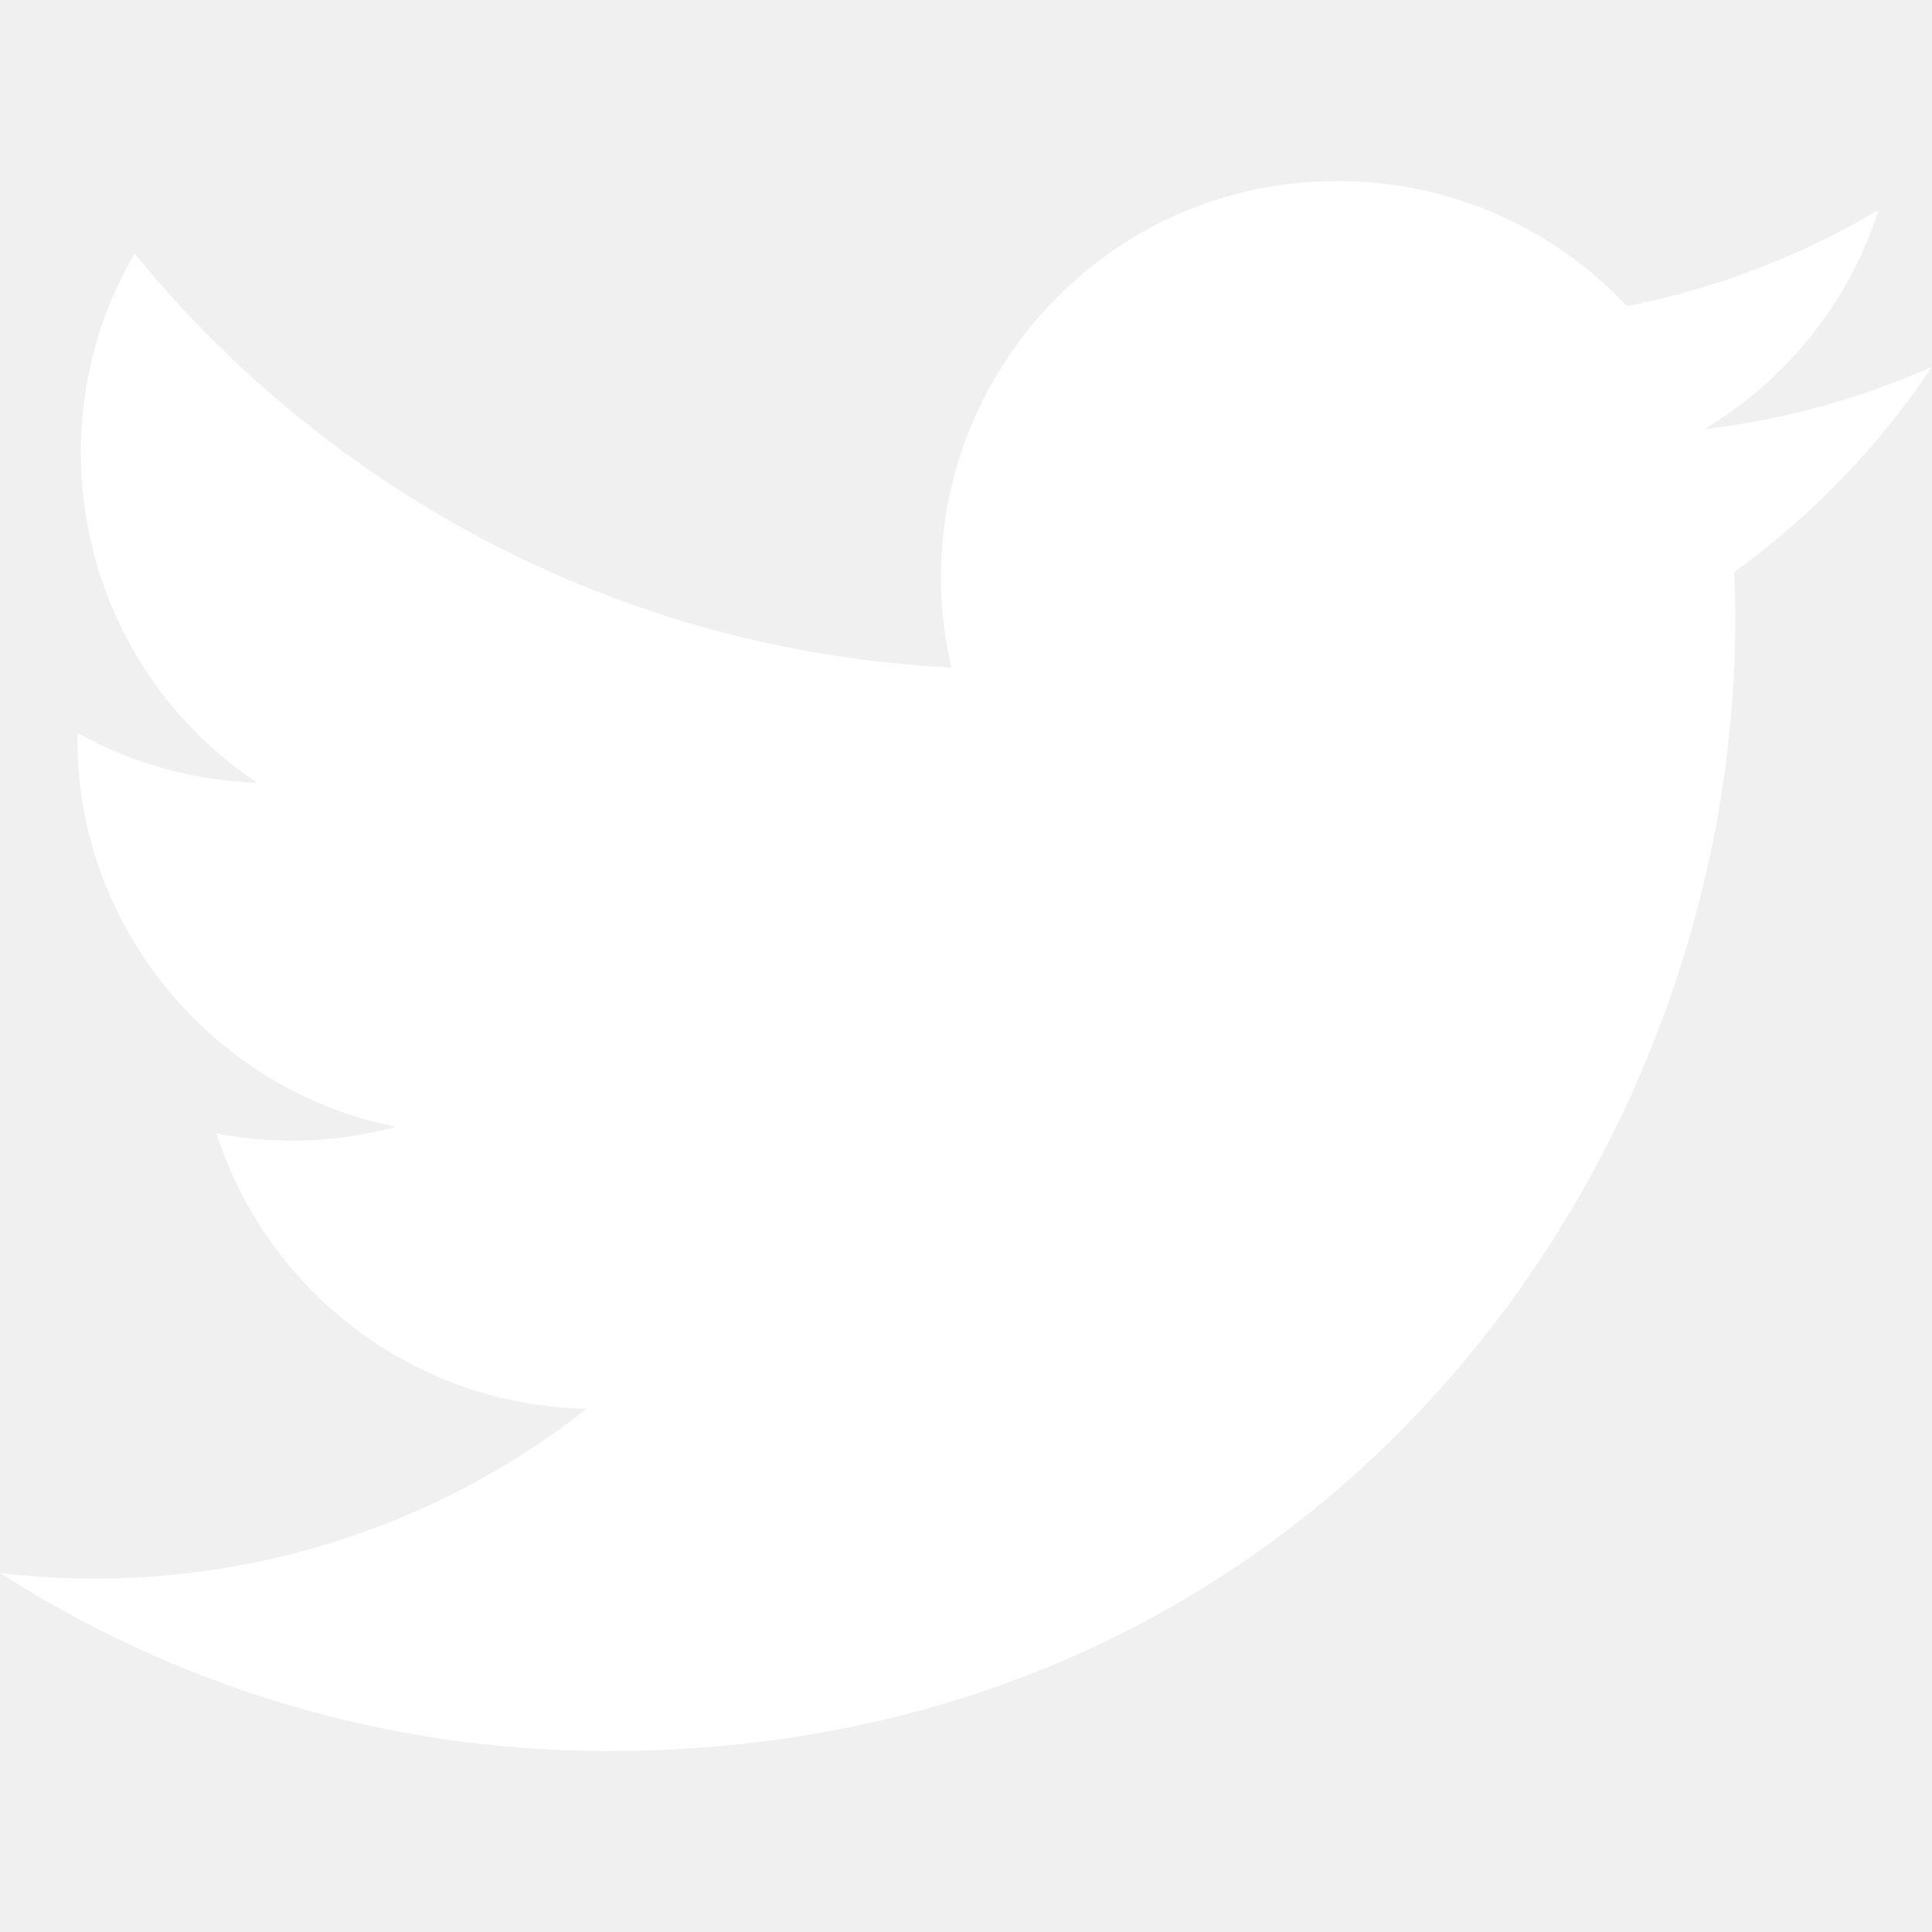
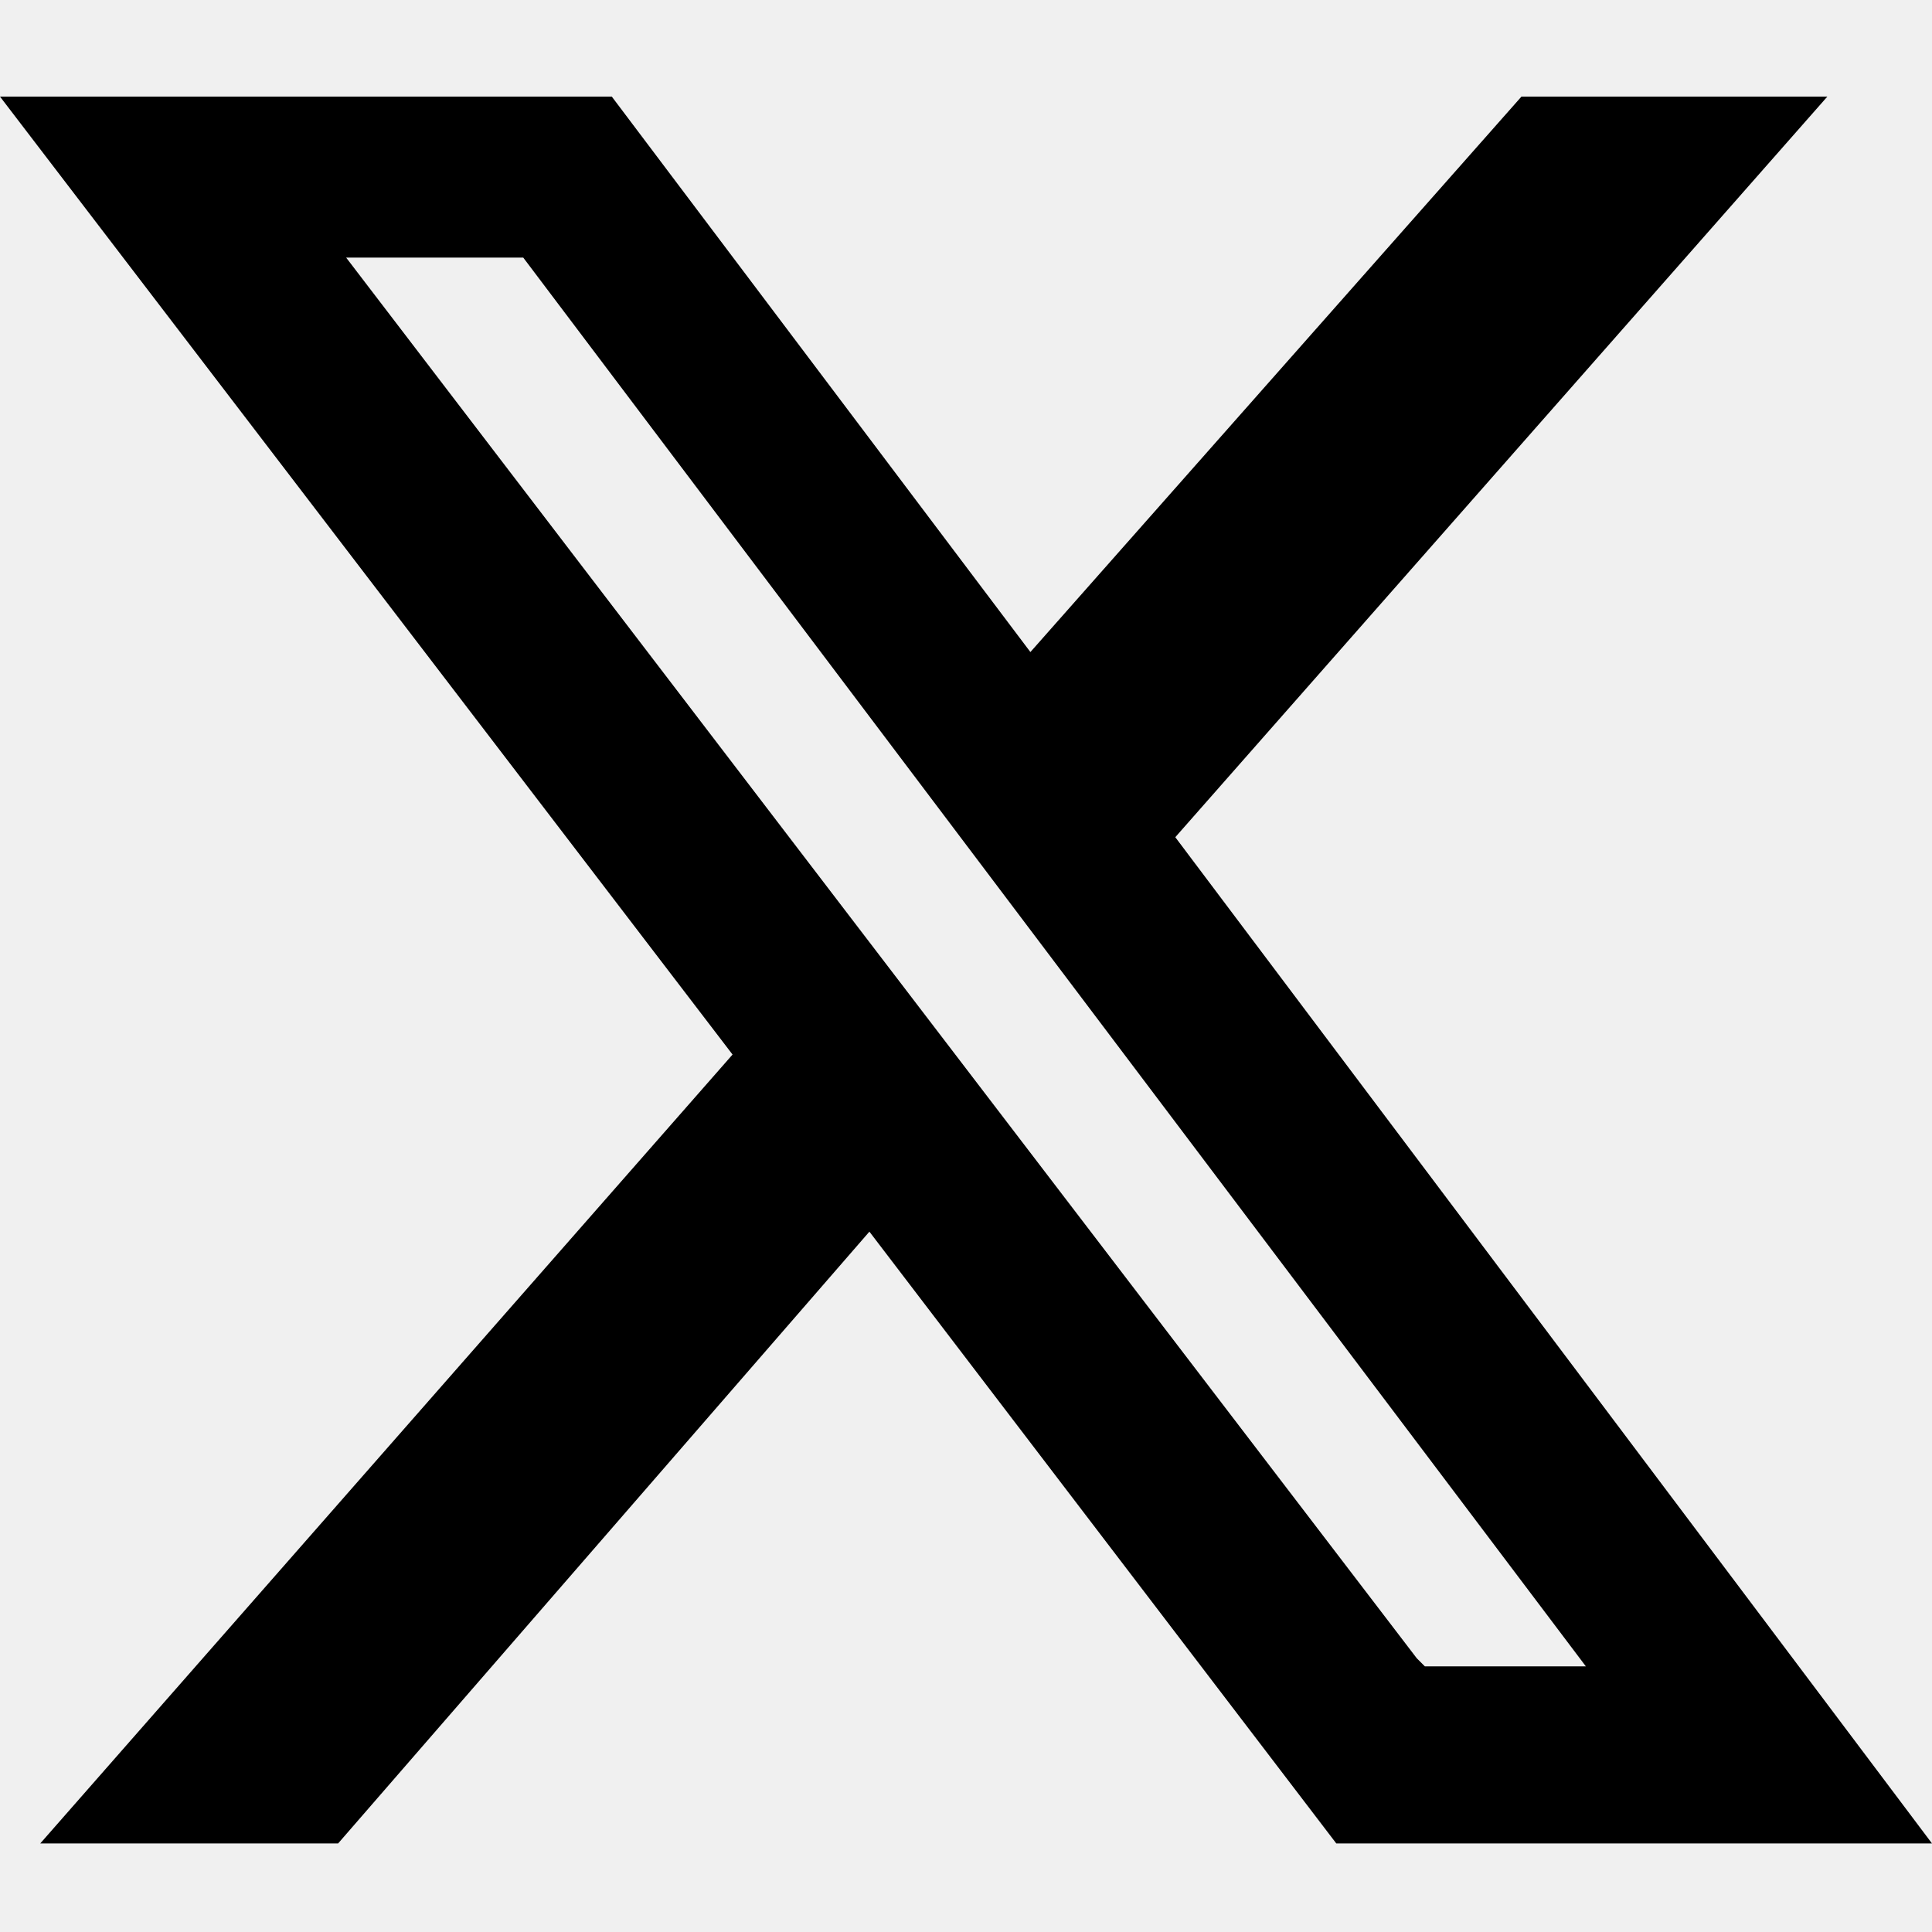
- <svg xmlns="http://www.w3.org/2000/svg" version="1.1" id="Layer_1" x="0px" y="0px" width="24px" height="24px" viewBox="0 0 24 24" enable-background="new 0 0 24 24" xml:space="preserve">
-   <path fill="#FFFFFF" d="M24,4.557c-0.883,0.392-1.832,0.656-2.828,0.775c1.017-0.609,1.798-1.574,2.165-2.724  c-0.951,0.564-2.005,0.974-3.127,1.195c-0.897-0.957-2.178-1.555-3.594-1.555c-3.179,0-5.515,2.966-4.797,6.045  C7.728,8.088,4.1,6.128,1.671,3.149c-1.29,2.213-0.669,5.108,1.523,6.574C2.388,9.697,1.628,9.476,0.965,9.107  c-0.054,2.281,1.581,4.415,3.949,4.89c-0.693,0.188-1.452,0.232-2.224,0.084c0.626,1.956,2.444,3.379,4.6,3.419  C5.22,19.123,2.612,19.848,0,19.54c2.179,1.397,4.768,2.212,7.548,2.212c9.142,0,14.307-7.721,13.995-14.646  C22.505,6.411,23.34,5.544,24,4.557z" />
+ <svg xmlns="http://www.w3.org/2000/svg" id="Layer_1" version="1.1" viewBox="0 0 24 24">
+   <defs>
+     <style>
+       .st0 {
+         fill: #fff;
+       }
+     </style>
+   </defs>
+   <path class="st0" d="M57.8,28.4c-.9.4-1.8.7-2.8.8,1-.6,1.8-1.6,2.2-2.7-1,.6-2,1-3.1,1.2-.9-1-2.2-1.6-3.6-1.6-3.2,0-5.5,3-4.8,6-4.1-.2-7.7-2.2-10.1-5.1-1.3,2.2-.7,5.1,1.5,6.6-.8,0-1.6-.2-2.2-.6,0,2.3,1.6,4.4,3.9,4.9-.7.2-1.5.2-2.2,0,.6,2,2.4,3.4,4.6,3.4-2.1,1.6-4.7,2.3-7.3,2,2.2,1.4,4.8,2.2,7.5,2.2,9.1,0,14.3-7.7,14-14.6,1-.7,1.8-1.6,2.5-2.5Z" />
+   <path d="M19,1.2h3.7l-8.1,9.2,9.4,12.5h-7.4l-5.8-7.6-6.6,7.6H.5l8.6-9.8L0,1.2h7.6l5.2,6.9,6.1-6.9ZM17.7,20.7h2L6.5,3.2h-2.2l13.3,17.4Z" />
</svg>
